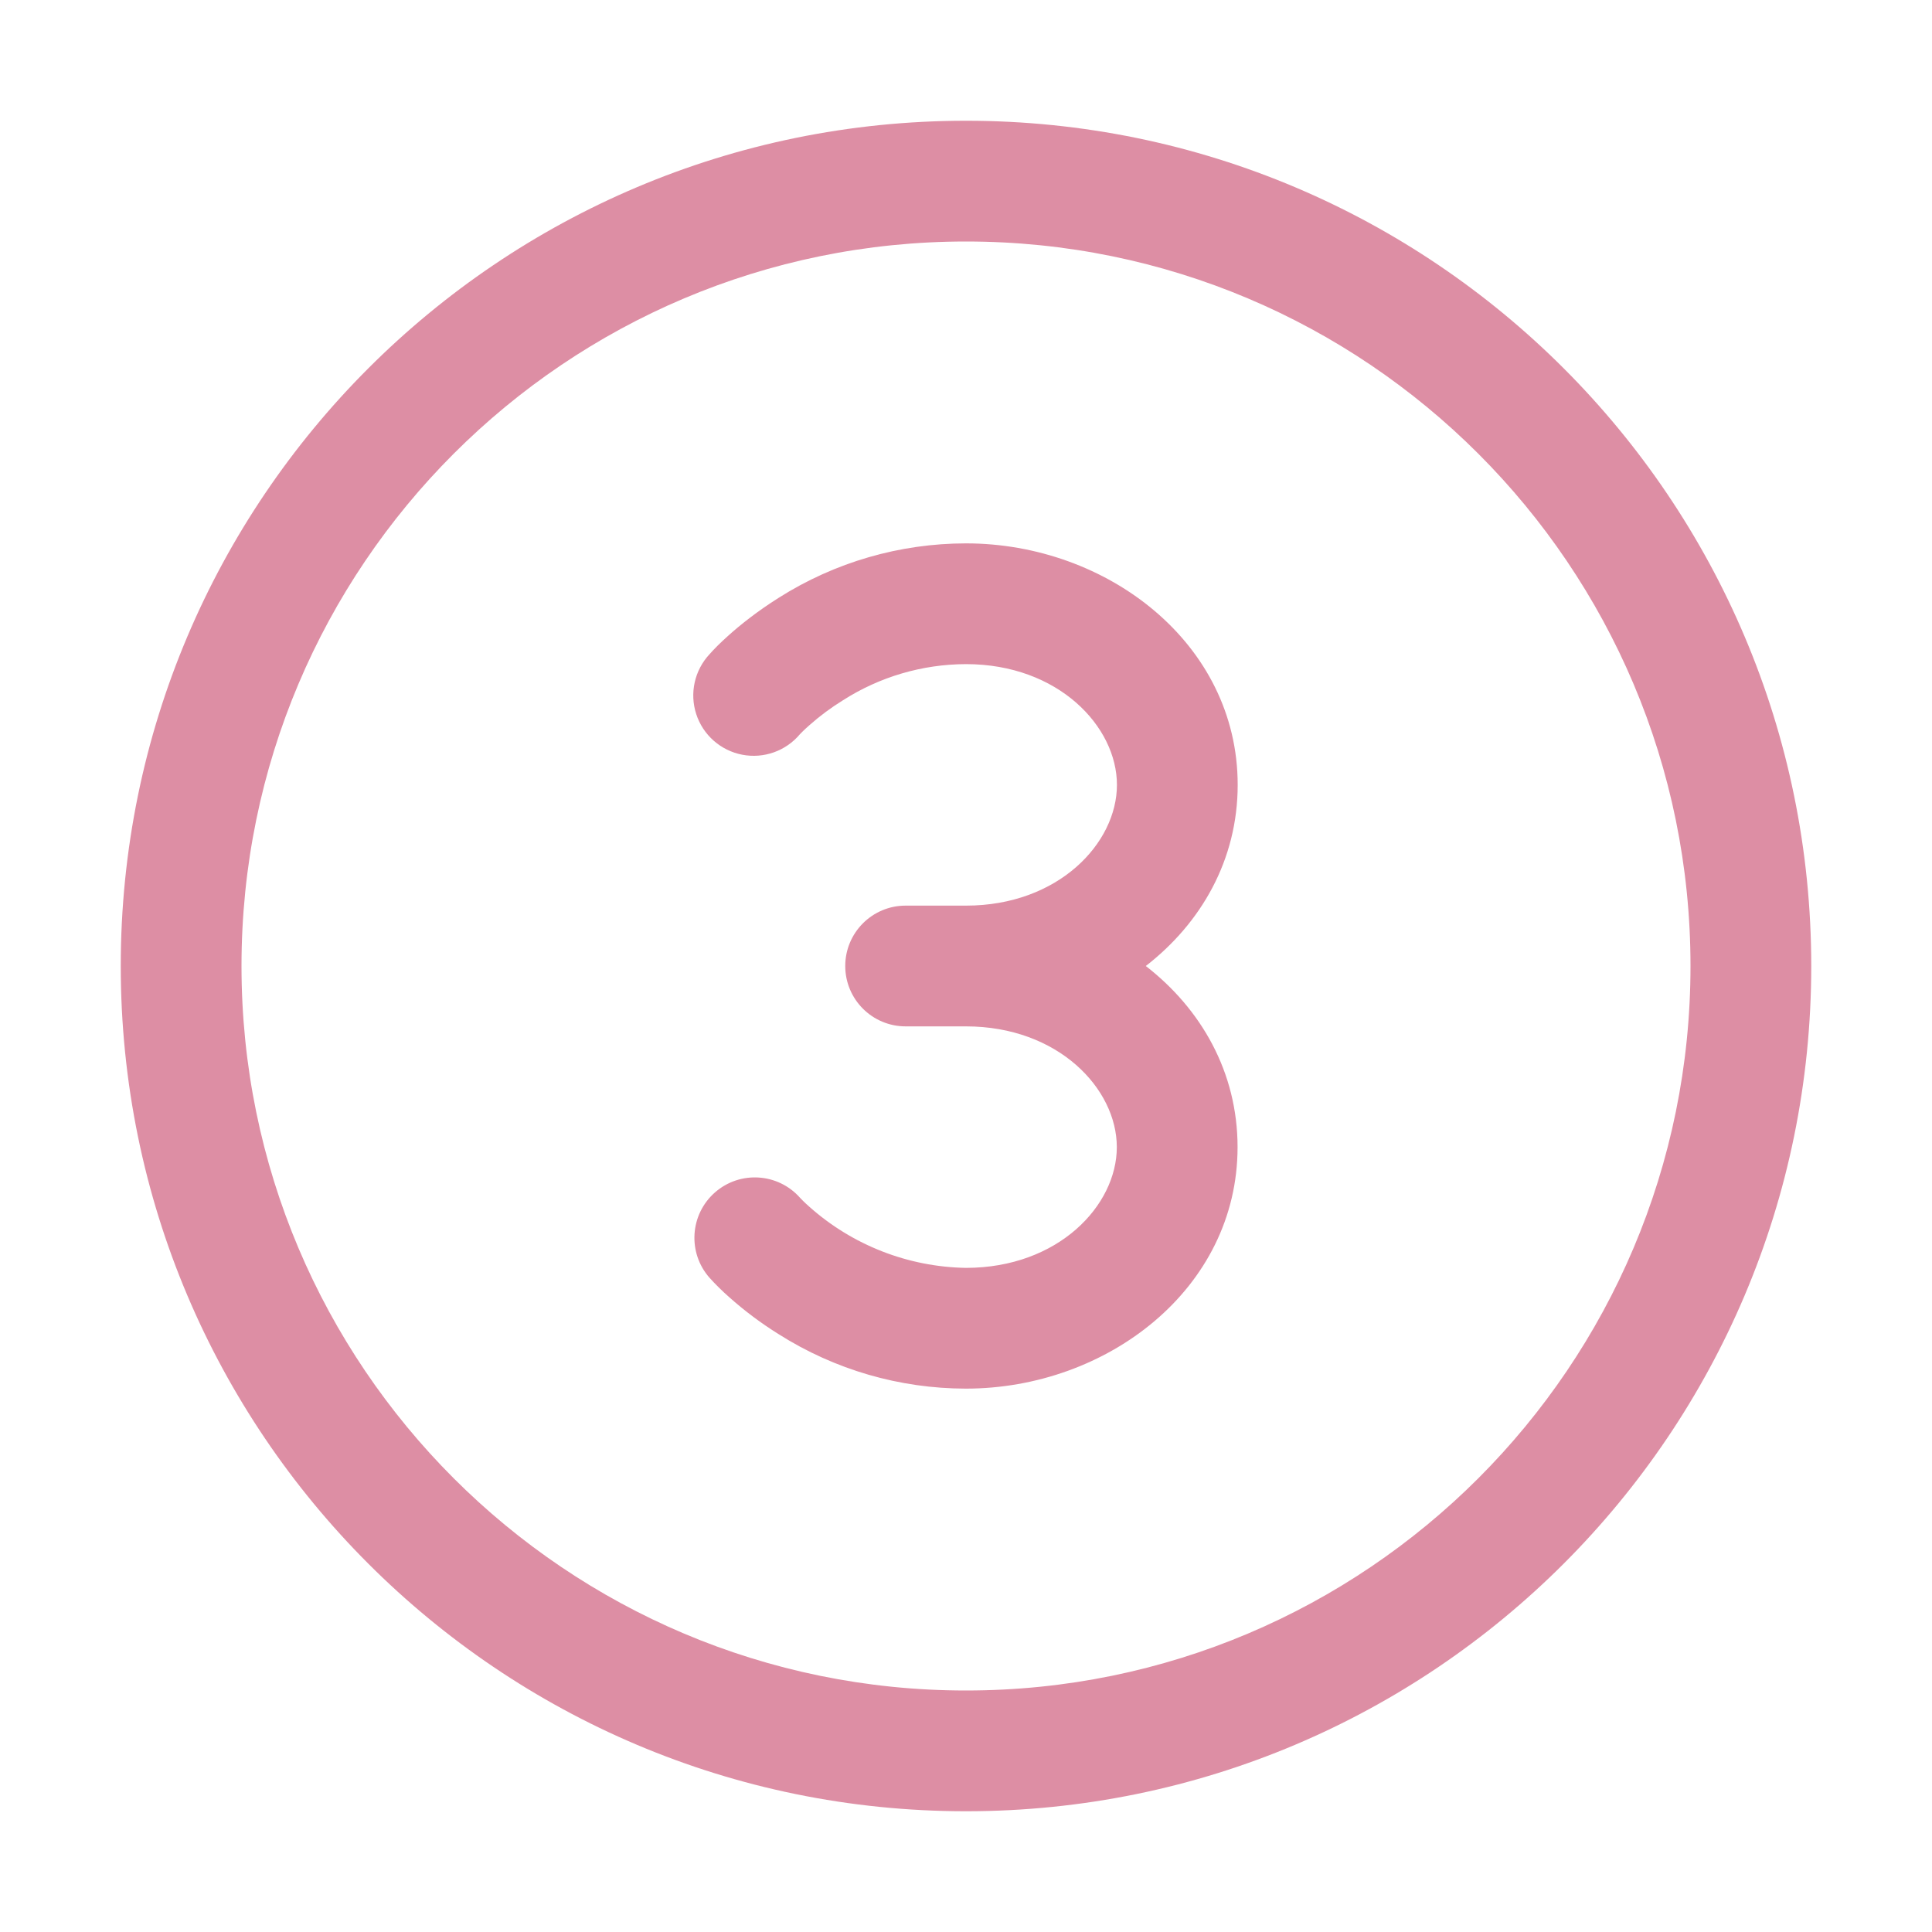
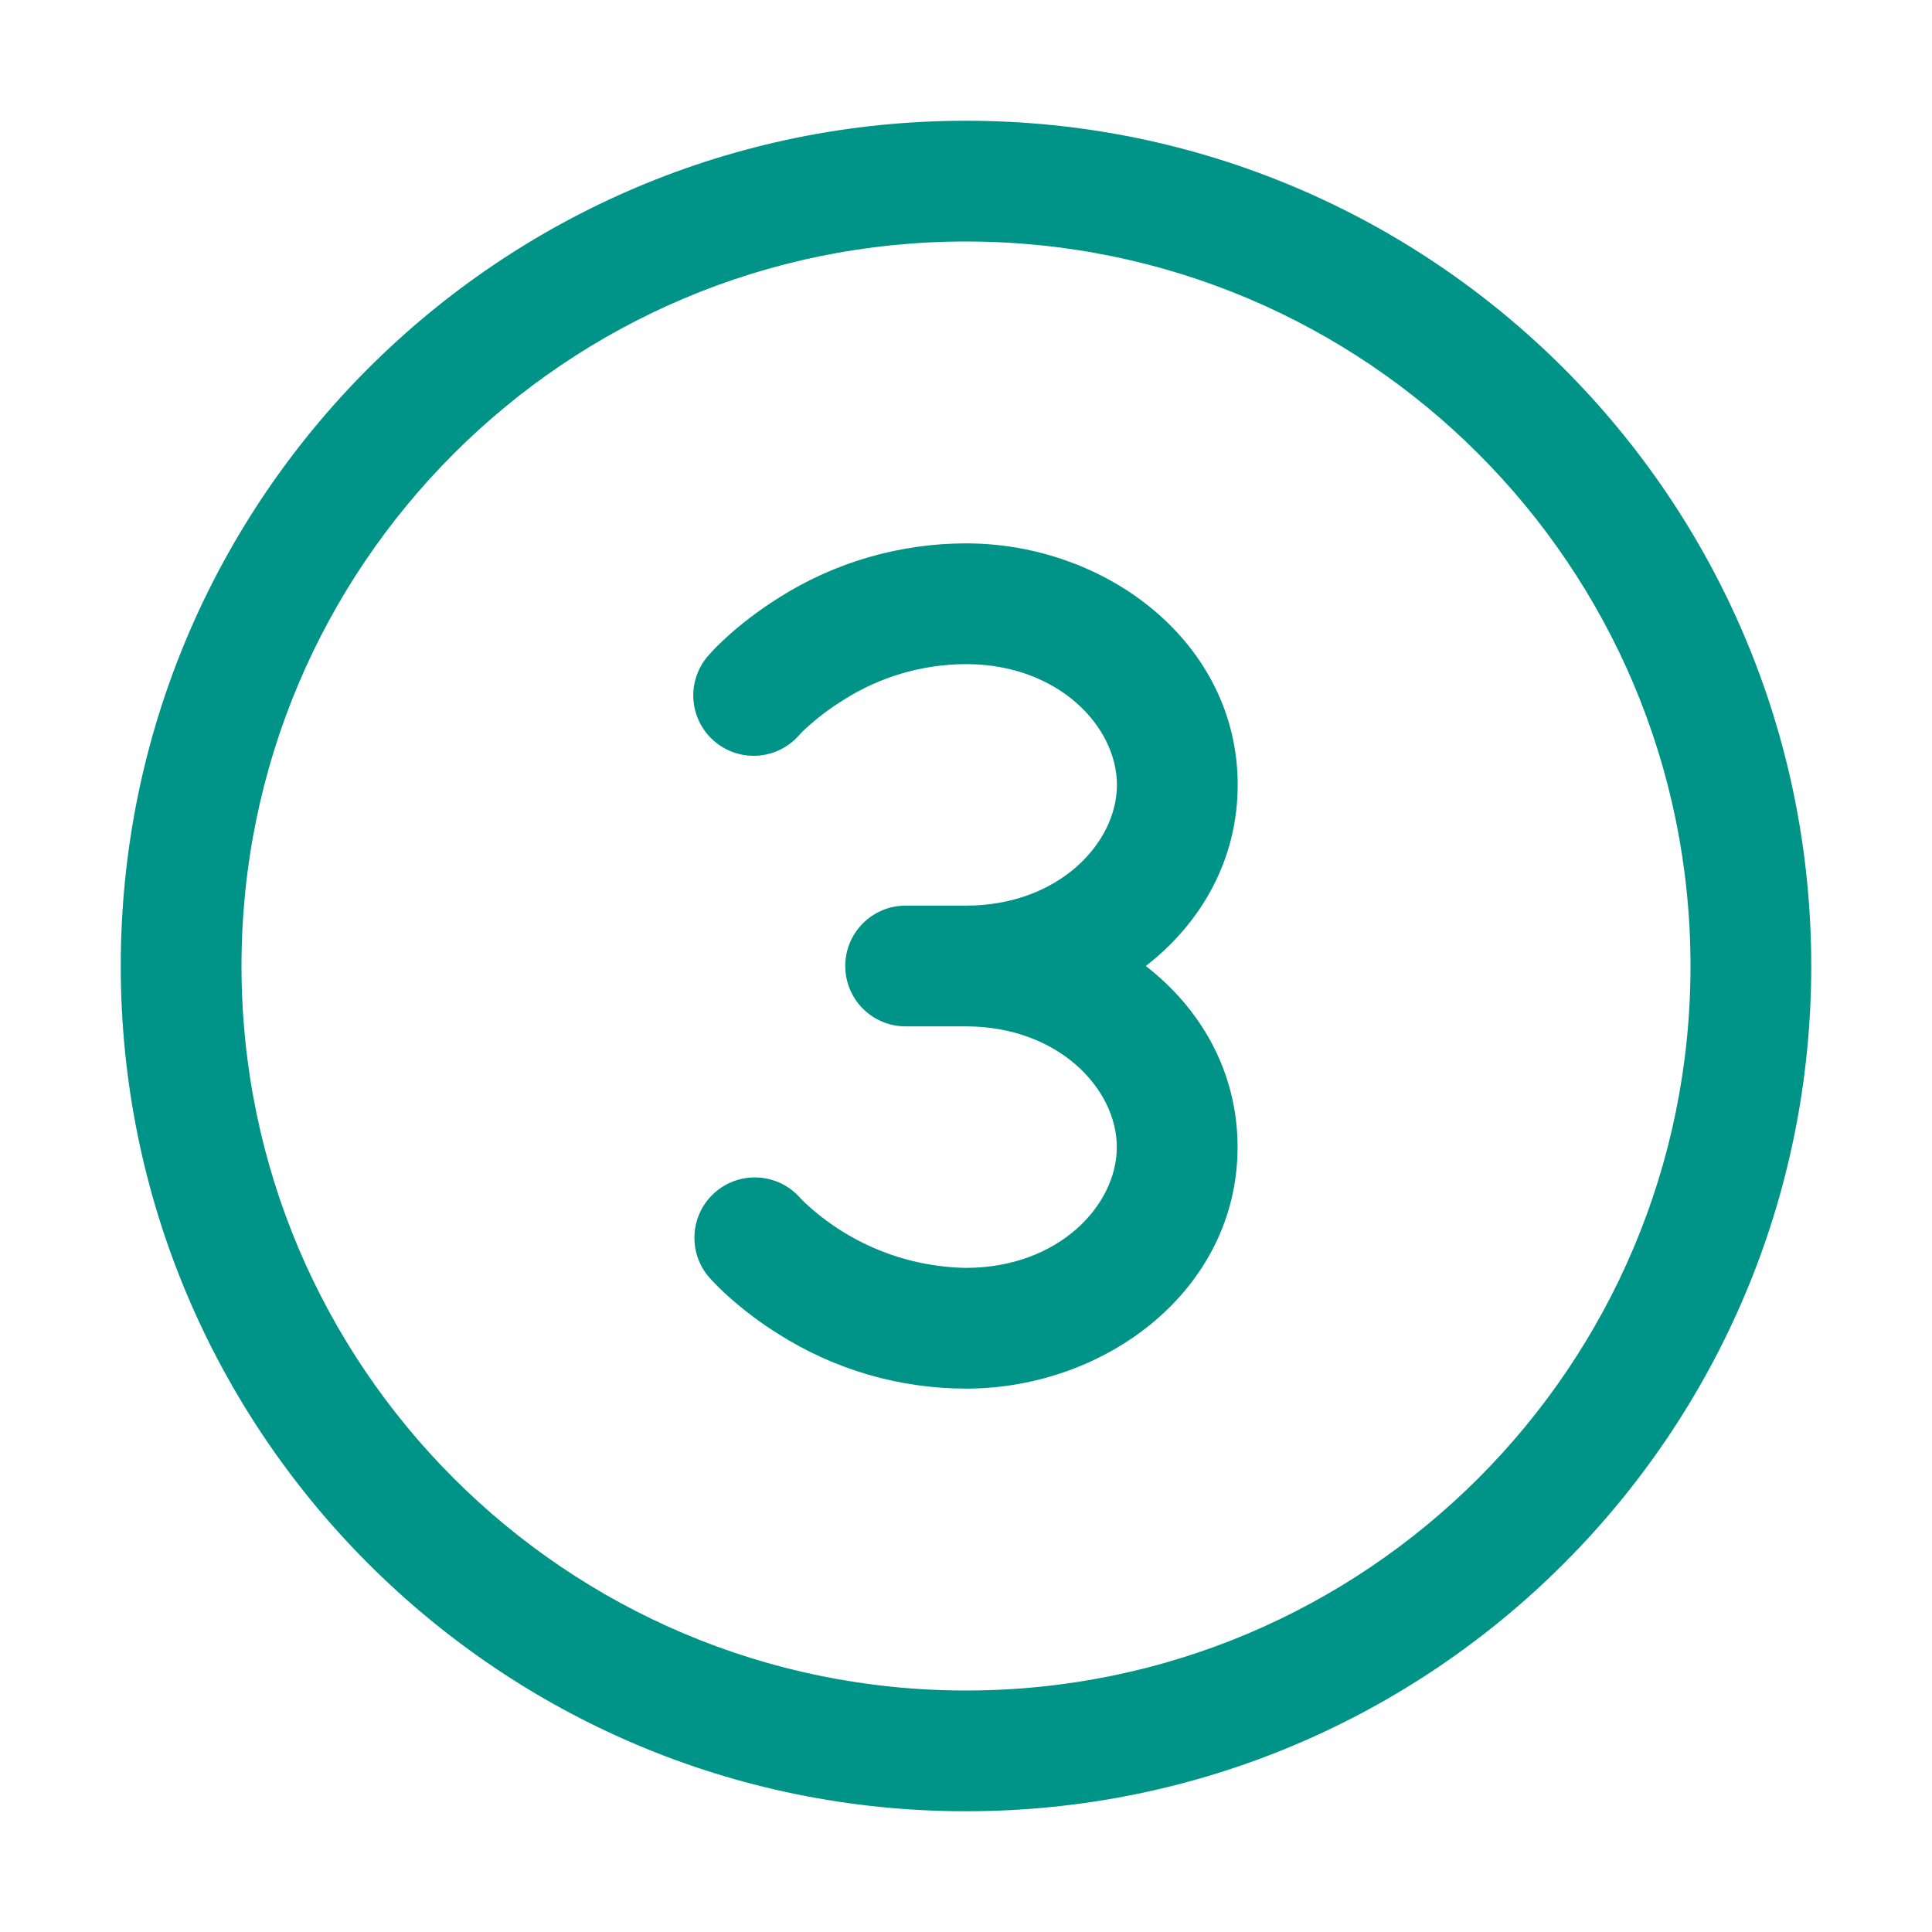
<svg xmlns="http://www.w3.org/2000/svg" width="1em" height="1em" viewBox="0 0 16 16">
-   <path fill="#DD8EA4" d="M2 8a6 6 0 1 1 12 0A6 6 0 0 1 2 8m6-7a7 7 0 1 0 0 14A7 7 0 0 0 8 1M6.703 6.006c-.046.04-.078.074-.078.074a.5.5 0 1 1-.749-.662c.041-.046.084-.09.16-.158c.096-.086.236-.198.414-.31A2.9 2.9 0 0 1 8 4.5c1.167 0 2.25.826 2.25 2c0 .621-.303 1.145-.761 1.5c.458.355.76.879.76 1.5c0 1.174-1.082 2-2.25 2a2.9 2.9 0 0 1-1.549-.45a3 3 0 0 1-.414-.31a2 2 0 0 1-.16-.158a.5.5 0 1 1 .75-.662s.031.034.077.074a2 2 0 0 0 1.296.506c.766 0 1.25-.517 1.25-1s-.484-1-1.25-1H7.5a.5.5 0 0 1 0-1H8c.765 0 1.25-.517 1.25-1s-.485-1-1.25-1a1.9 1.9 0 0 0-1.02.3a2 2 0 0 0-.277.206" />
+   <path fill="#009387" d="M2 8a6 6 0 1 1 12 0A6 6 0 0 1 2 8m6-7a7 7 0 1 0 0 14A7 7 0 0 0 8 1M6.703 6.006c-.046.04-.078.074-.078.074a.5.5 0 1 1-.749-.662c.041-.046.084-.09.16-.158c.096-.086.236-.198.414-.31A2.9 2.9 0 0 1 8 4.5c1.167 0 2.25.826 2.25 2c0 .621-.303 1.145-.761 1.5c.458.355.76.879.76 1.5c0 1.174-1.082 2-2.25 2a2.9 2.9 0 0 1-1.549-.45a3 3 0 0 1-.414-.31a2 2 0 0 1-.16-.158a.5.5 0 1 1 .75-.662s.031.034.077.074a2 2 0 0 0 1.296.506c.766 0 1.25-.517 1.25-1s-.484-1-1.25-1H7.5a.5.5 0 0 1 0-1H8c.765 0 1.25-.517 1.25-1s-.485-1-1.25-1a1.9 1.9 0 0 0-1.02.3a2 2 0 0 0-.277.206" />
</svg>
